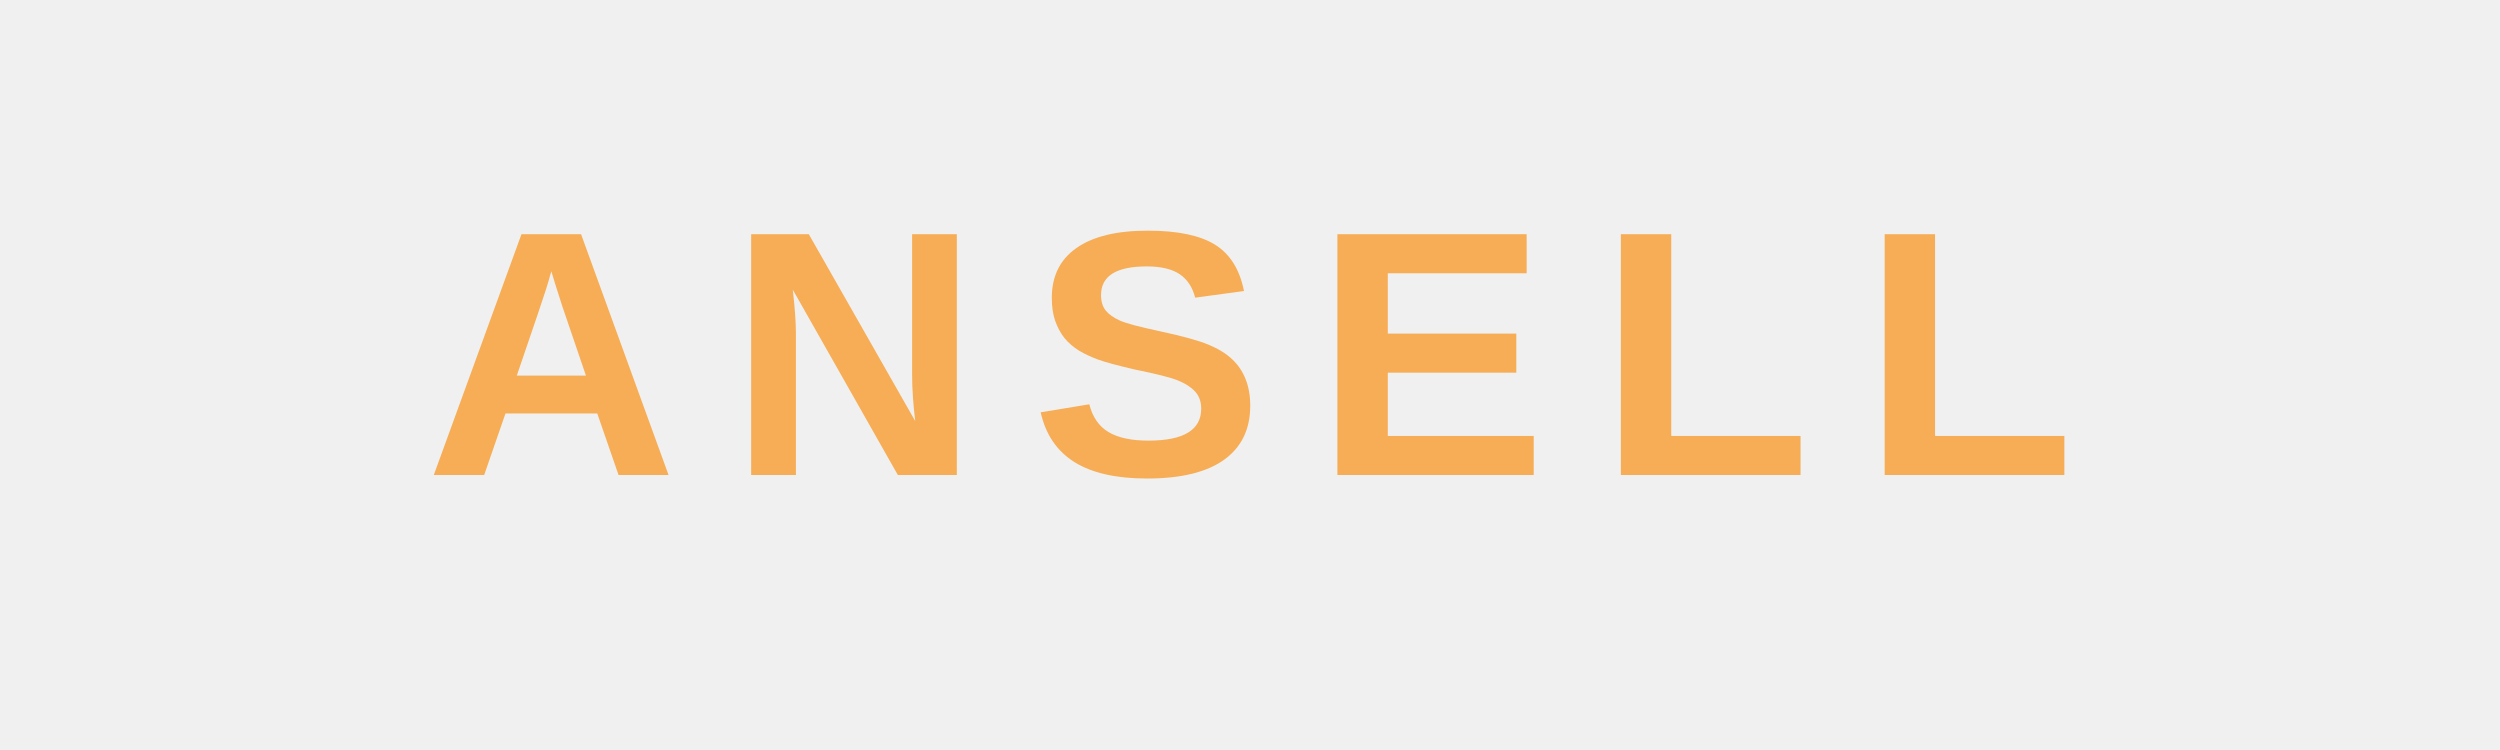
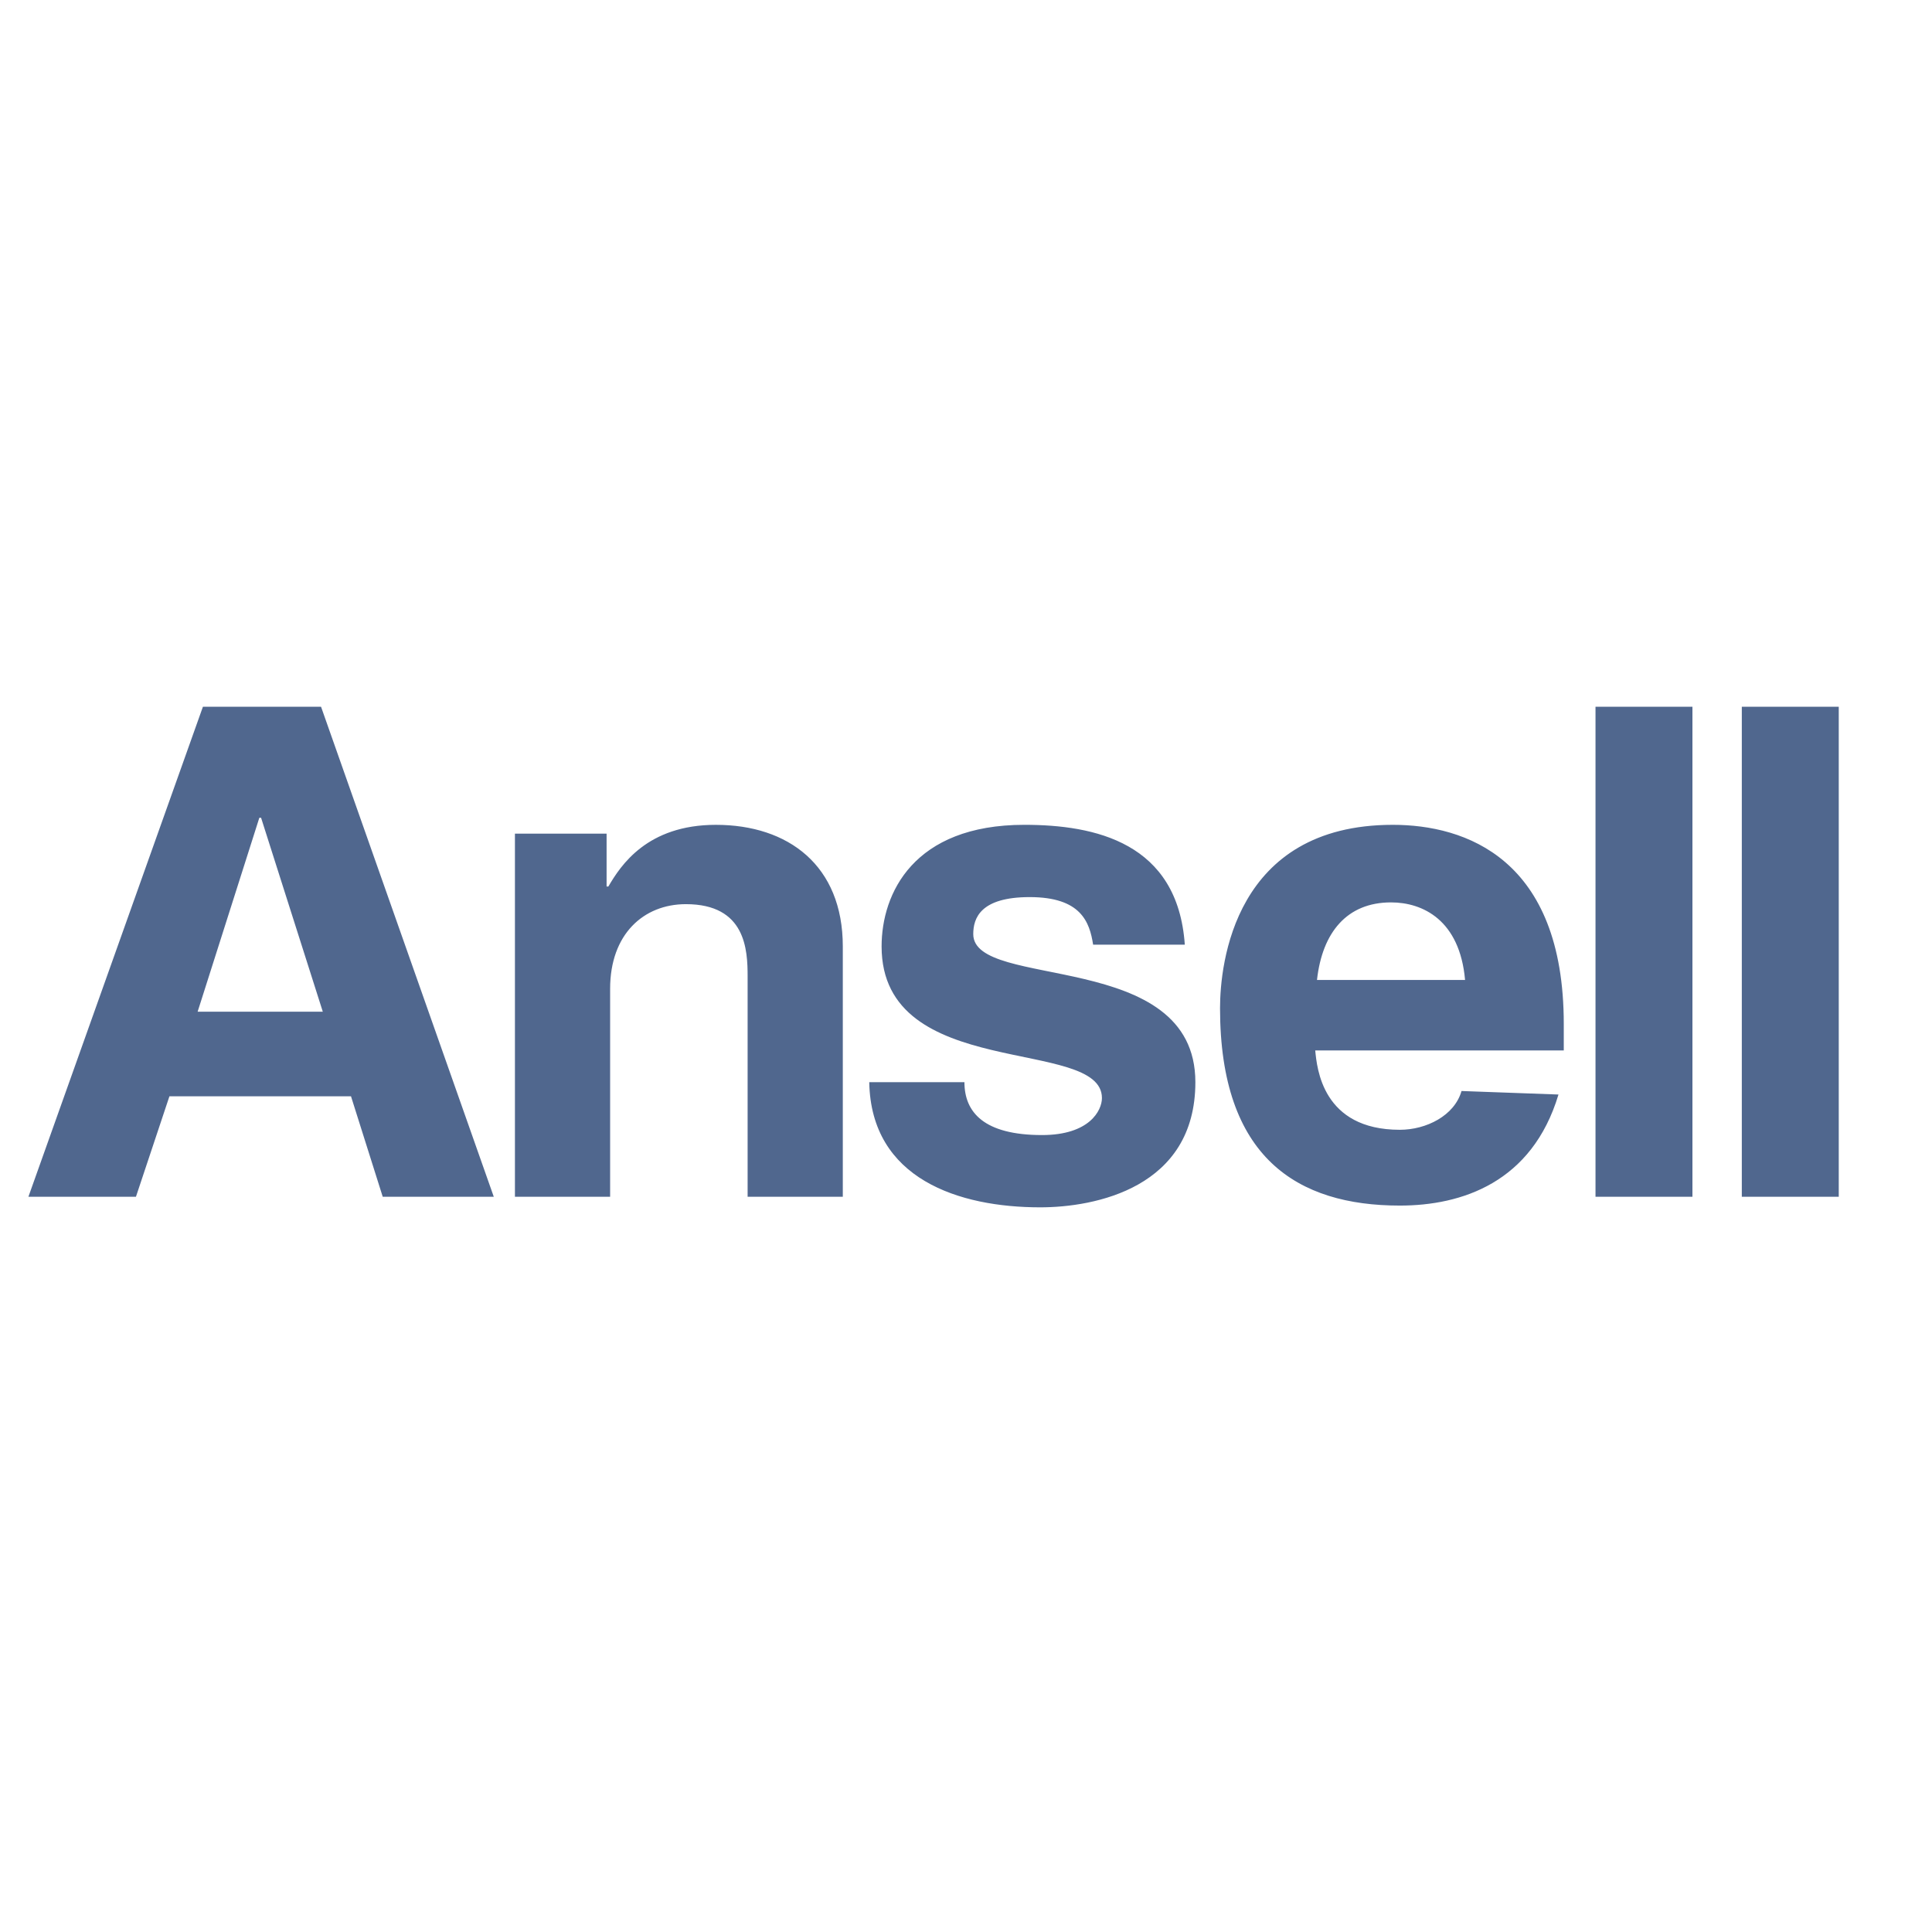
- <svg xmlns="http://www.w3.org/2000/svg" viewBox="0 0 200 60" fill="none">
-   <text x="100" y="38" text-anchor="middle" font-family="Arial, Helvetica, sans-serif" font-size="28" font-weight="700" letter-spacing="4" fill="#f6ad55">ANSELL</text>
+ <svg xmlns="http://www.w3.org/2000/svg" width="2500" height="2500" viewBox="0 0 192.756 192.756">
+   <g fill-rule="evenodd" clip-rule="evenodd">
+     <path fill="#fff" d="M0 0h192.756v192.756H0V0z" />
+     <path d="M25.874 81.59h.175l6.156 19.345H19.718l6.156-19.345zm-8.97 27.787h18.115l3.166 10.025h11.08L32.03 70.51H20.246L2.834 119.402h10.729l3.341-10.025zM84.086 119.402H74.59V97.418c0-2.638-.176-7.21-6.156-7.21-4.221 0-7.562 2.99-7.562 8.442v20.752h-9.497V83.173h9.145v5.276h.176c1.231-2.11 3.87-6.155 10.729-6.155 7.21 0 12.662 4.045 12.662 12.135v24.973h-.001zM131.396 97.77c.527-4.748 2.99-7.738 7.387-7.738 3.164 0 6.859 1.759 7.387 7.738h-14.774zm14.42 11.08c-.703 2.463-3.516 3.869-6.154 3.869-7.738 0-8.266-6.154-8.441-7.914h24.797v-2.637c0-16.533-9.848-19.875-17.059-19.875-15.828 0-17.236 13.894-17.236 18.291 0 14.949 7.738 19.697 17.939 19.697 6.154 0 13.189-2.285 15.828-11.08l-9.674-.351zM159.184 70.51h9.671v48.892h-9.671V70.51zM173.781 70.51h9.672v48.892h-9.672V70.51zM109.061 94.252c-.352-2.286-1.23-4.748-6.332-4.748-4.924 0-5.627 2.11-5.627 3.693 0 5.628 22.16 1.407 22.16 14.773 0 10.553-10.025 12.486-15.479 12.486-8.089 0-16.882-2.812-17.058-12.486h9.497c0 2.99 1.935 5.275 7.739 5.275 4.748 0 5.979-2.461 5.979-3.693 0-6.154-21.983-1.582-21.983-15.125 0-5.275 3.165-12.135 14.245-12.135 7.035 0 15.301 1.759 16.006 11.959h-9.147v.001z" fill="#50678e" />
+   </g>
</svg>
